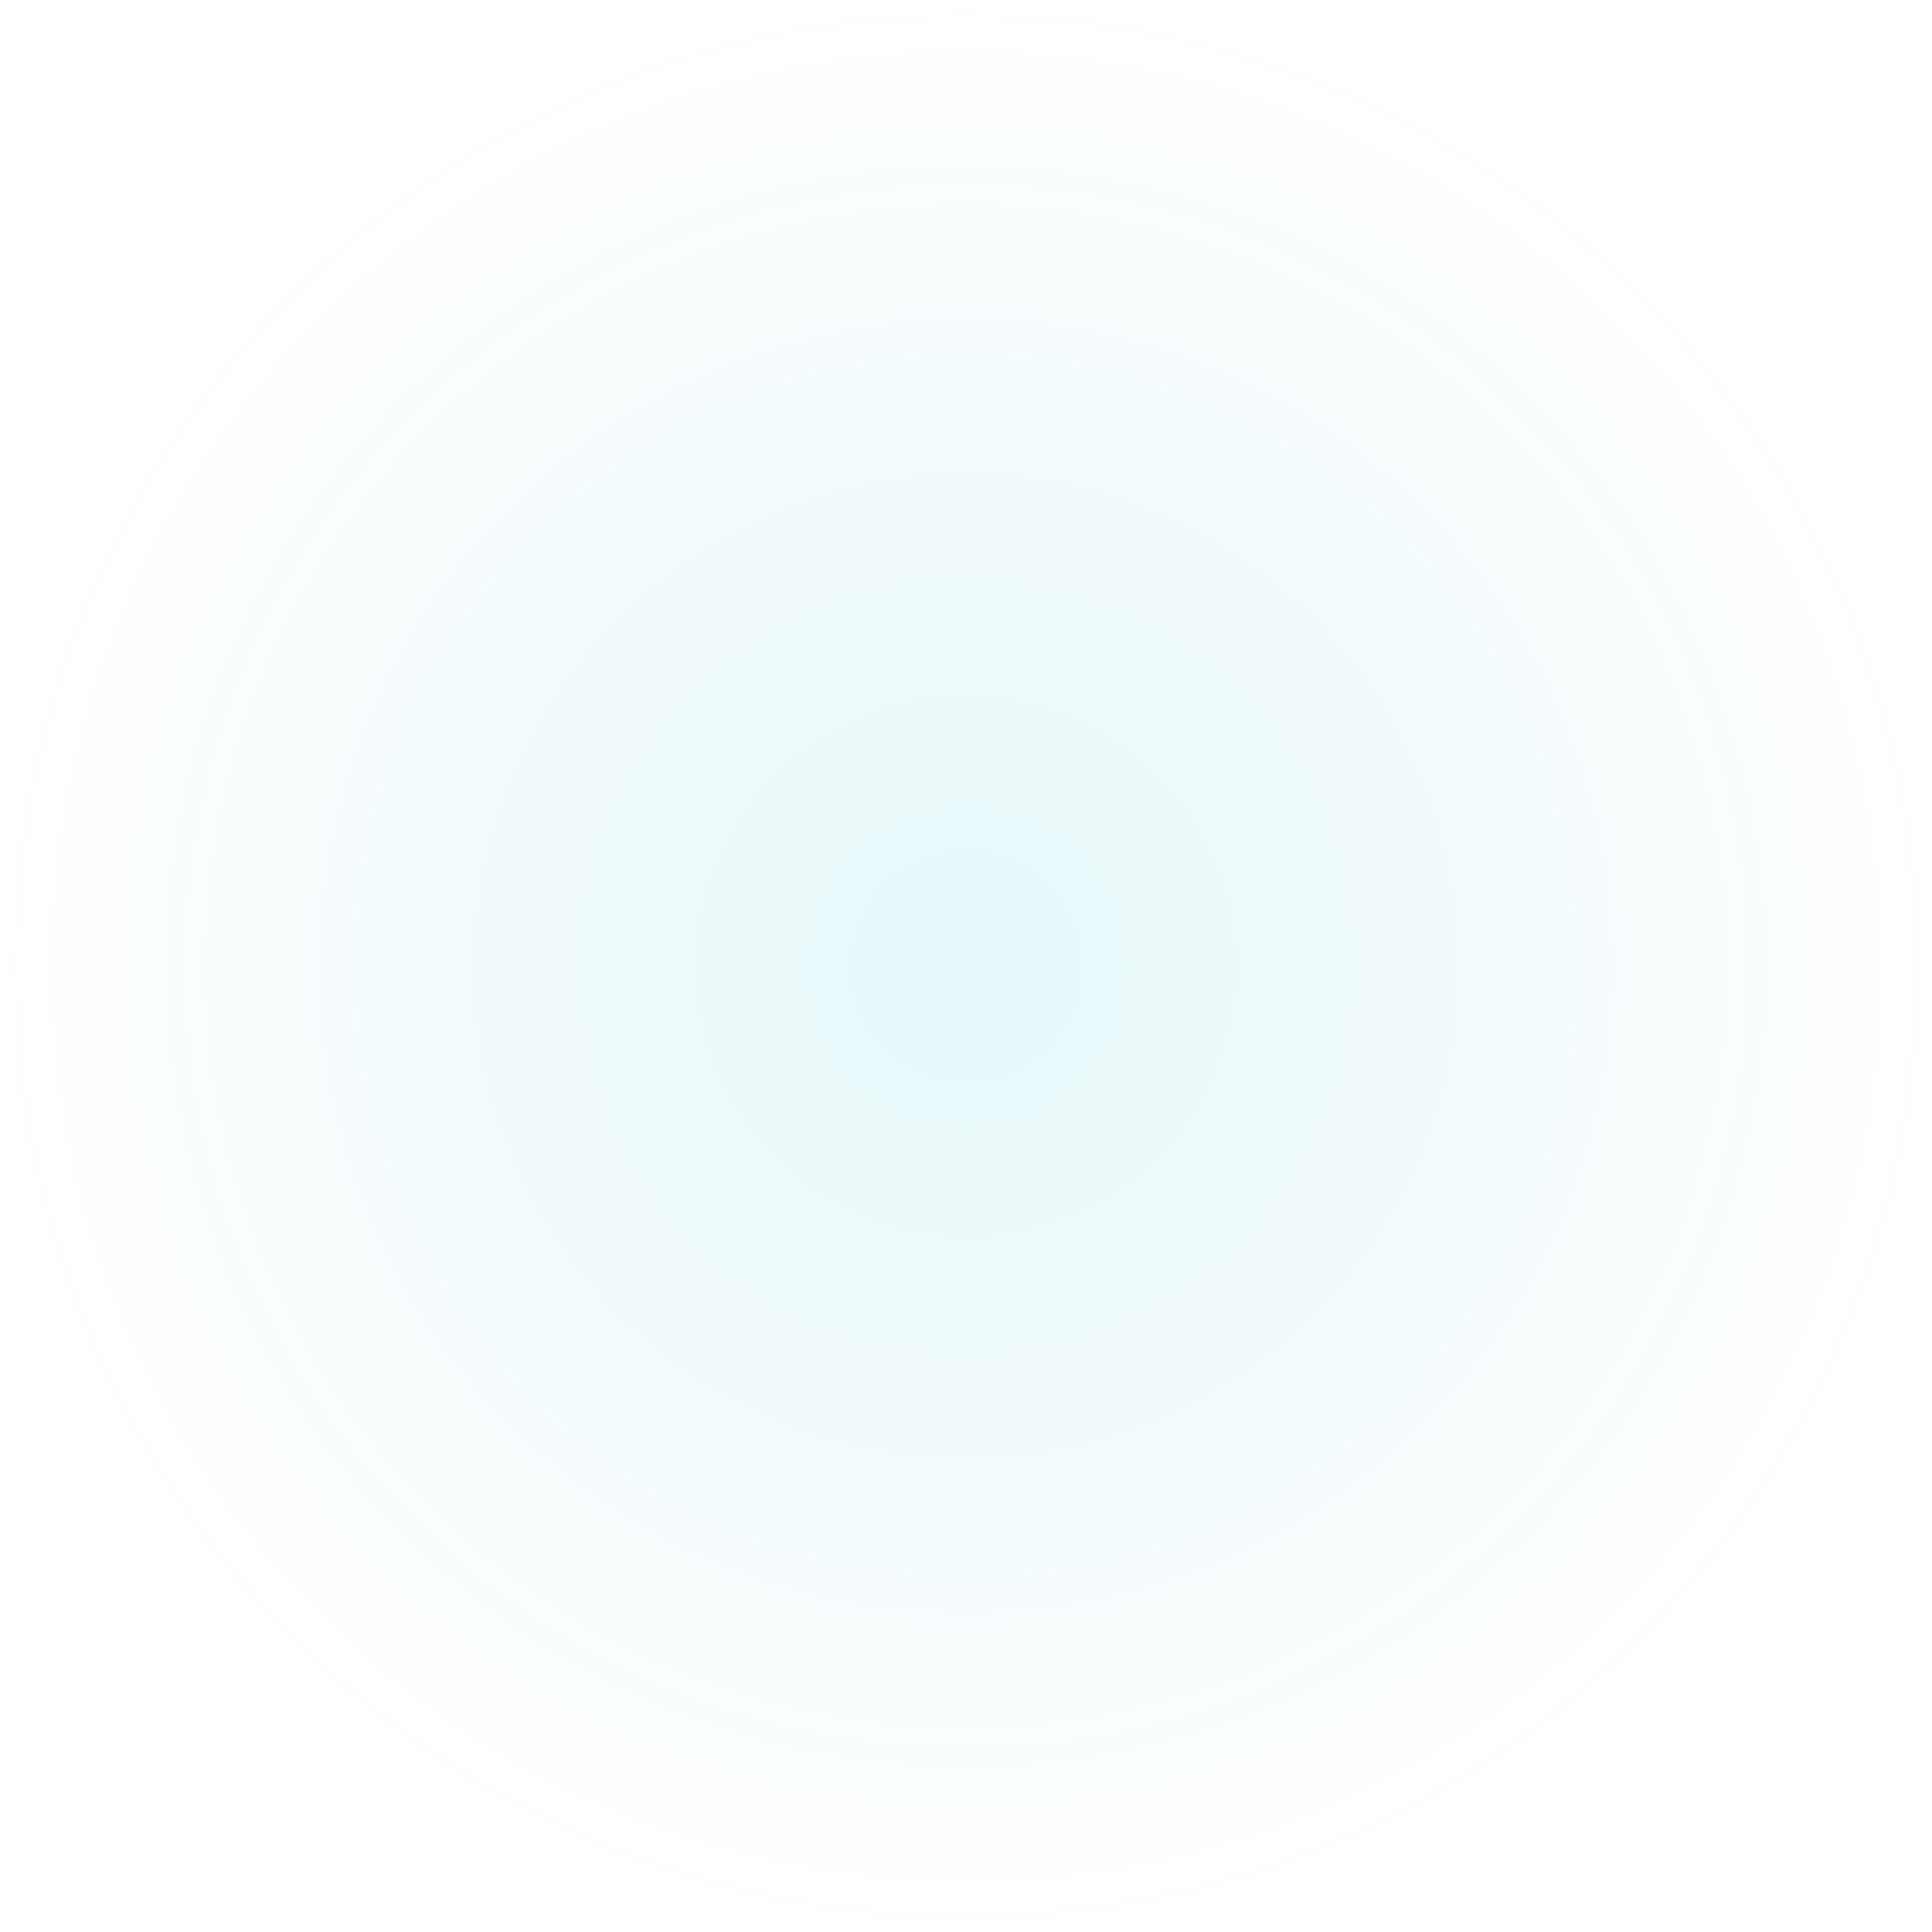
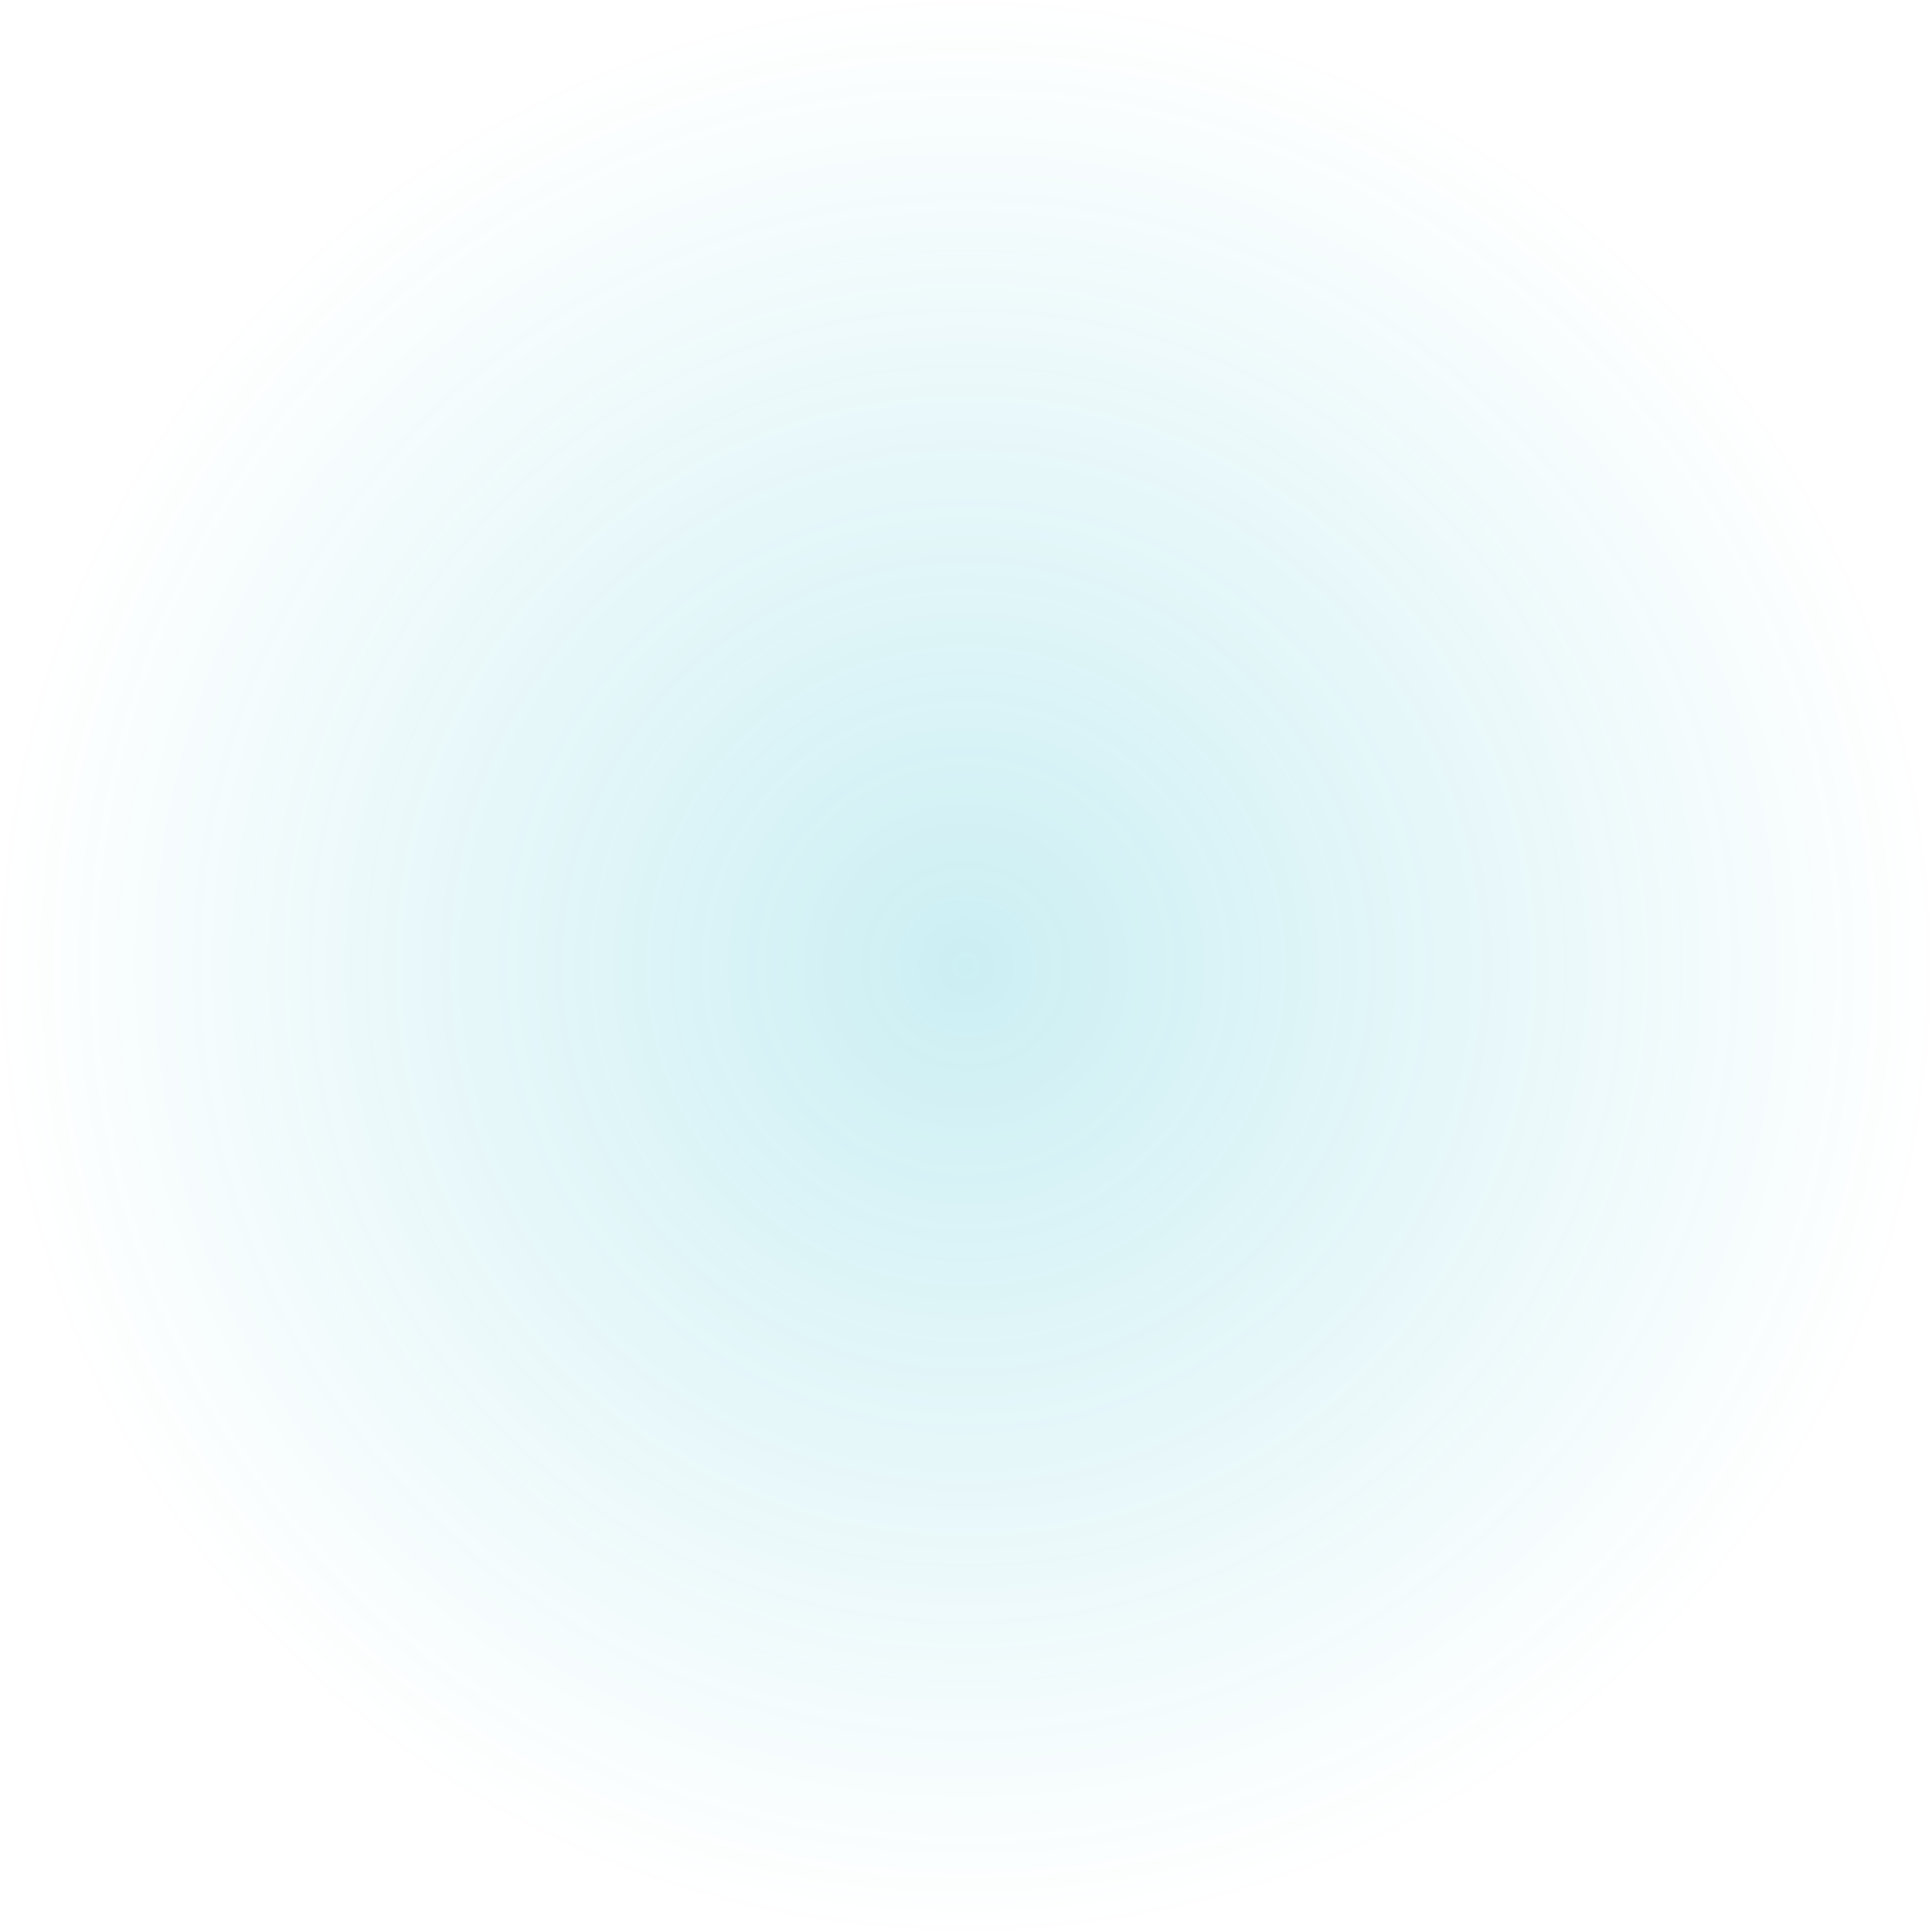
<svg xmlns="http://www.w3.org/2000/svg" width="1359" height="1359" viewBox="0 0 1359 1359" fill="none">
  <circle cx="679.5" cy="679.5" r="679.5" fill="url(#paint0_radial_504_1937)" fill-opacity="0.5" />
  <defs>
    <radialGradient id="paint0_radial_504_1937" cx="0" cy="0" r="1" gradientUnits="userSpaceOnUse" gradientTransform="translate(679.5 679.5) rotate(90) scale(679.5)">
-       <stop stop-color="#00AFC5" stop-opacity="0.2" />
+       <stop stop-color="#00AFC5" stop-opacity="0.4" />
      <stop offset="1" stop-color="#00AFC5" stop-opacity="0" />
    </radialGradient>
  </defs>
</svg>
